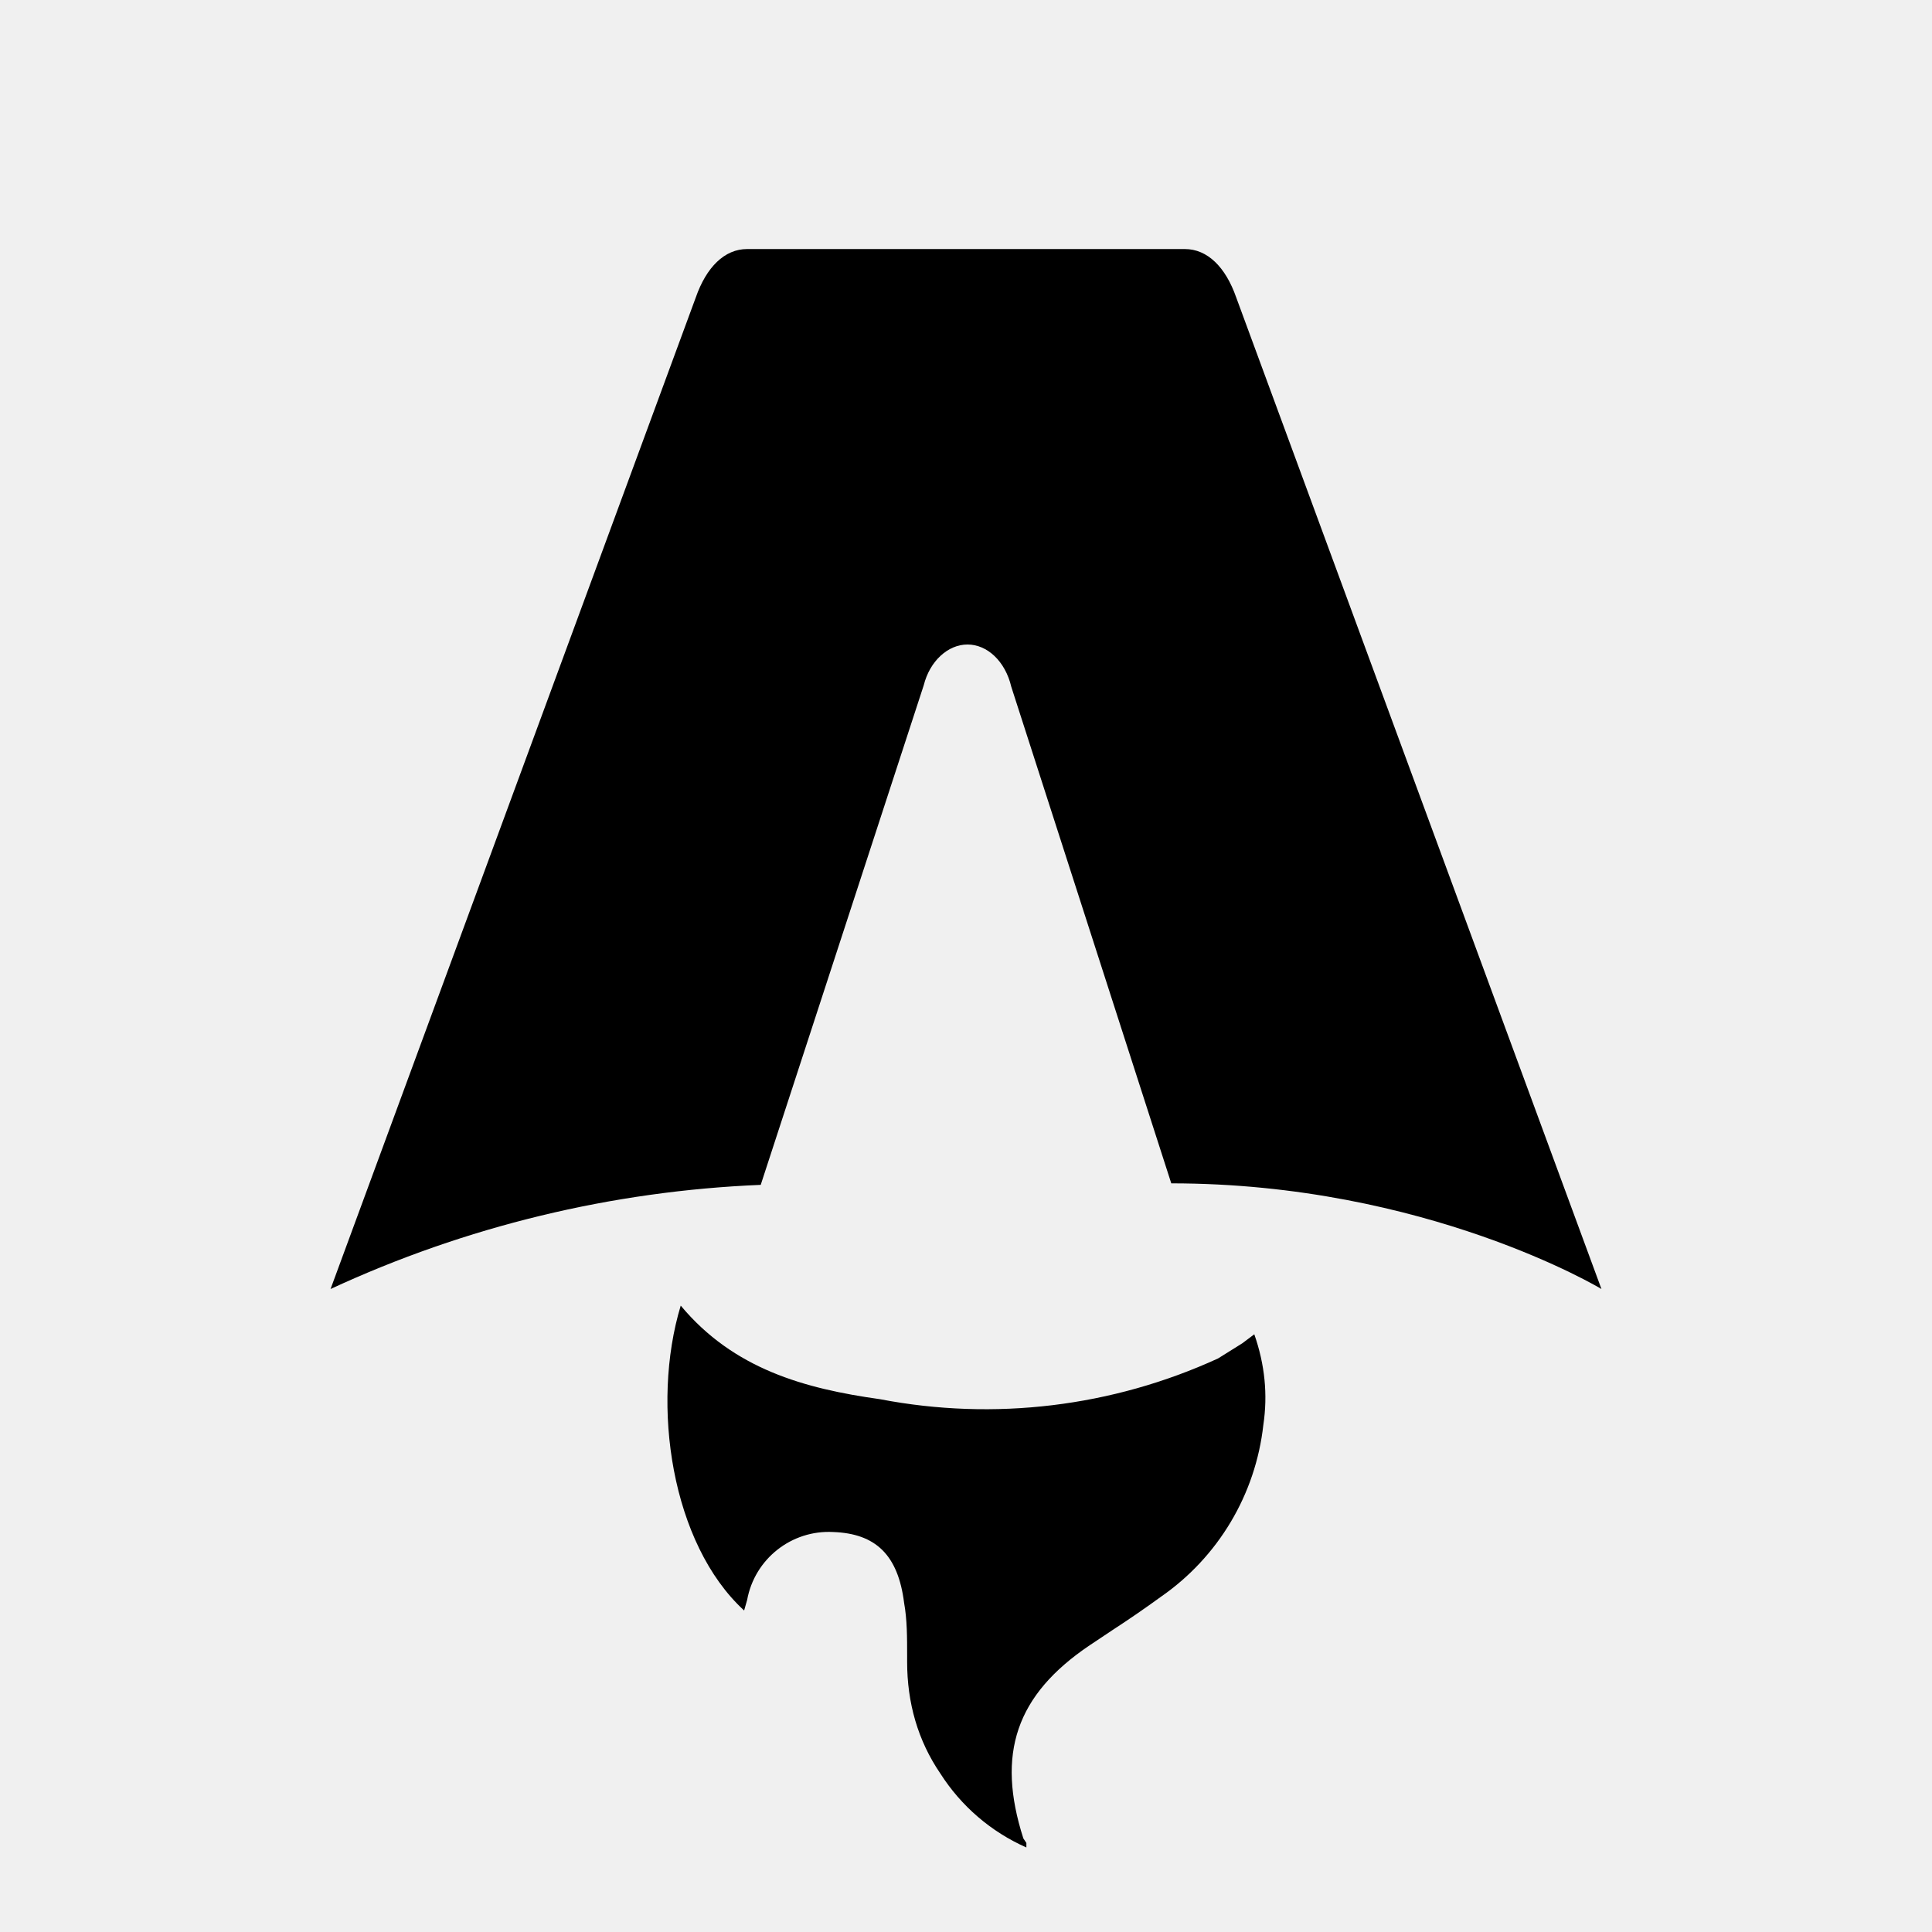
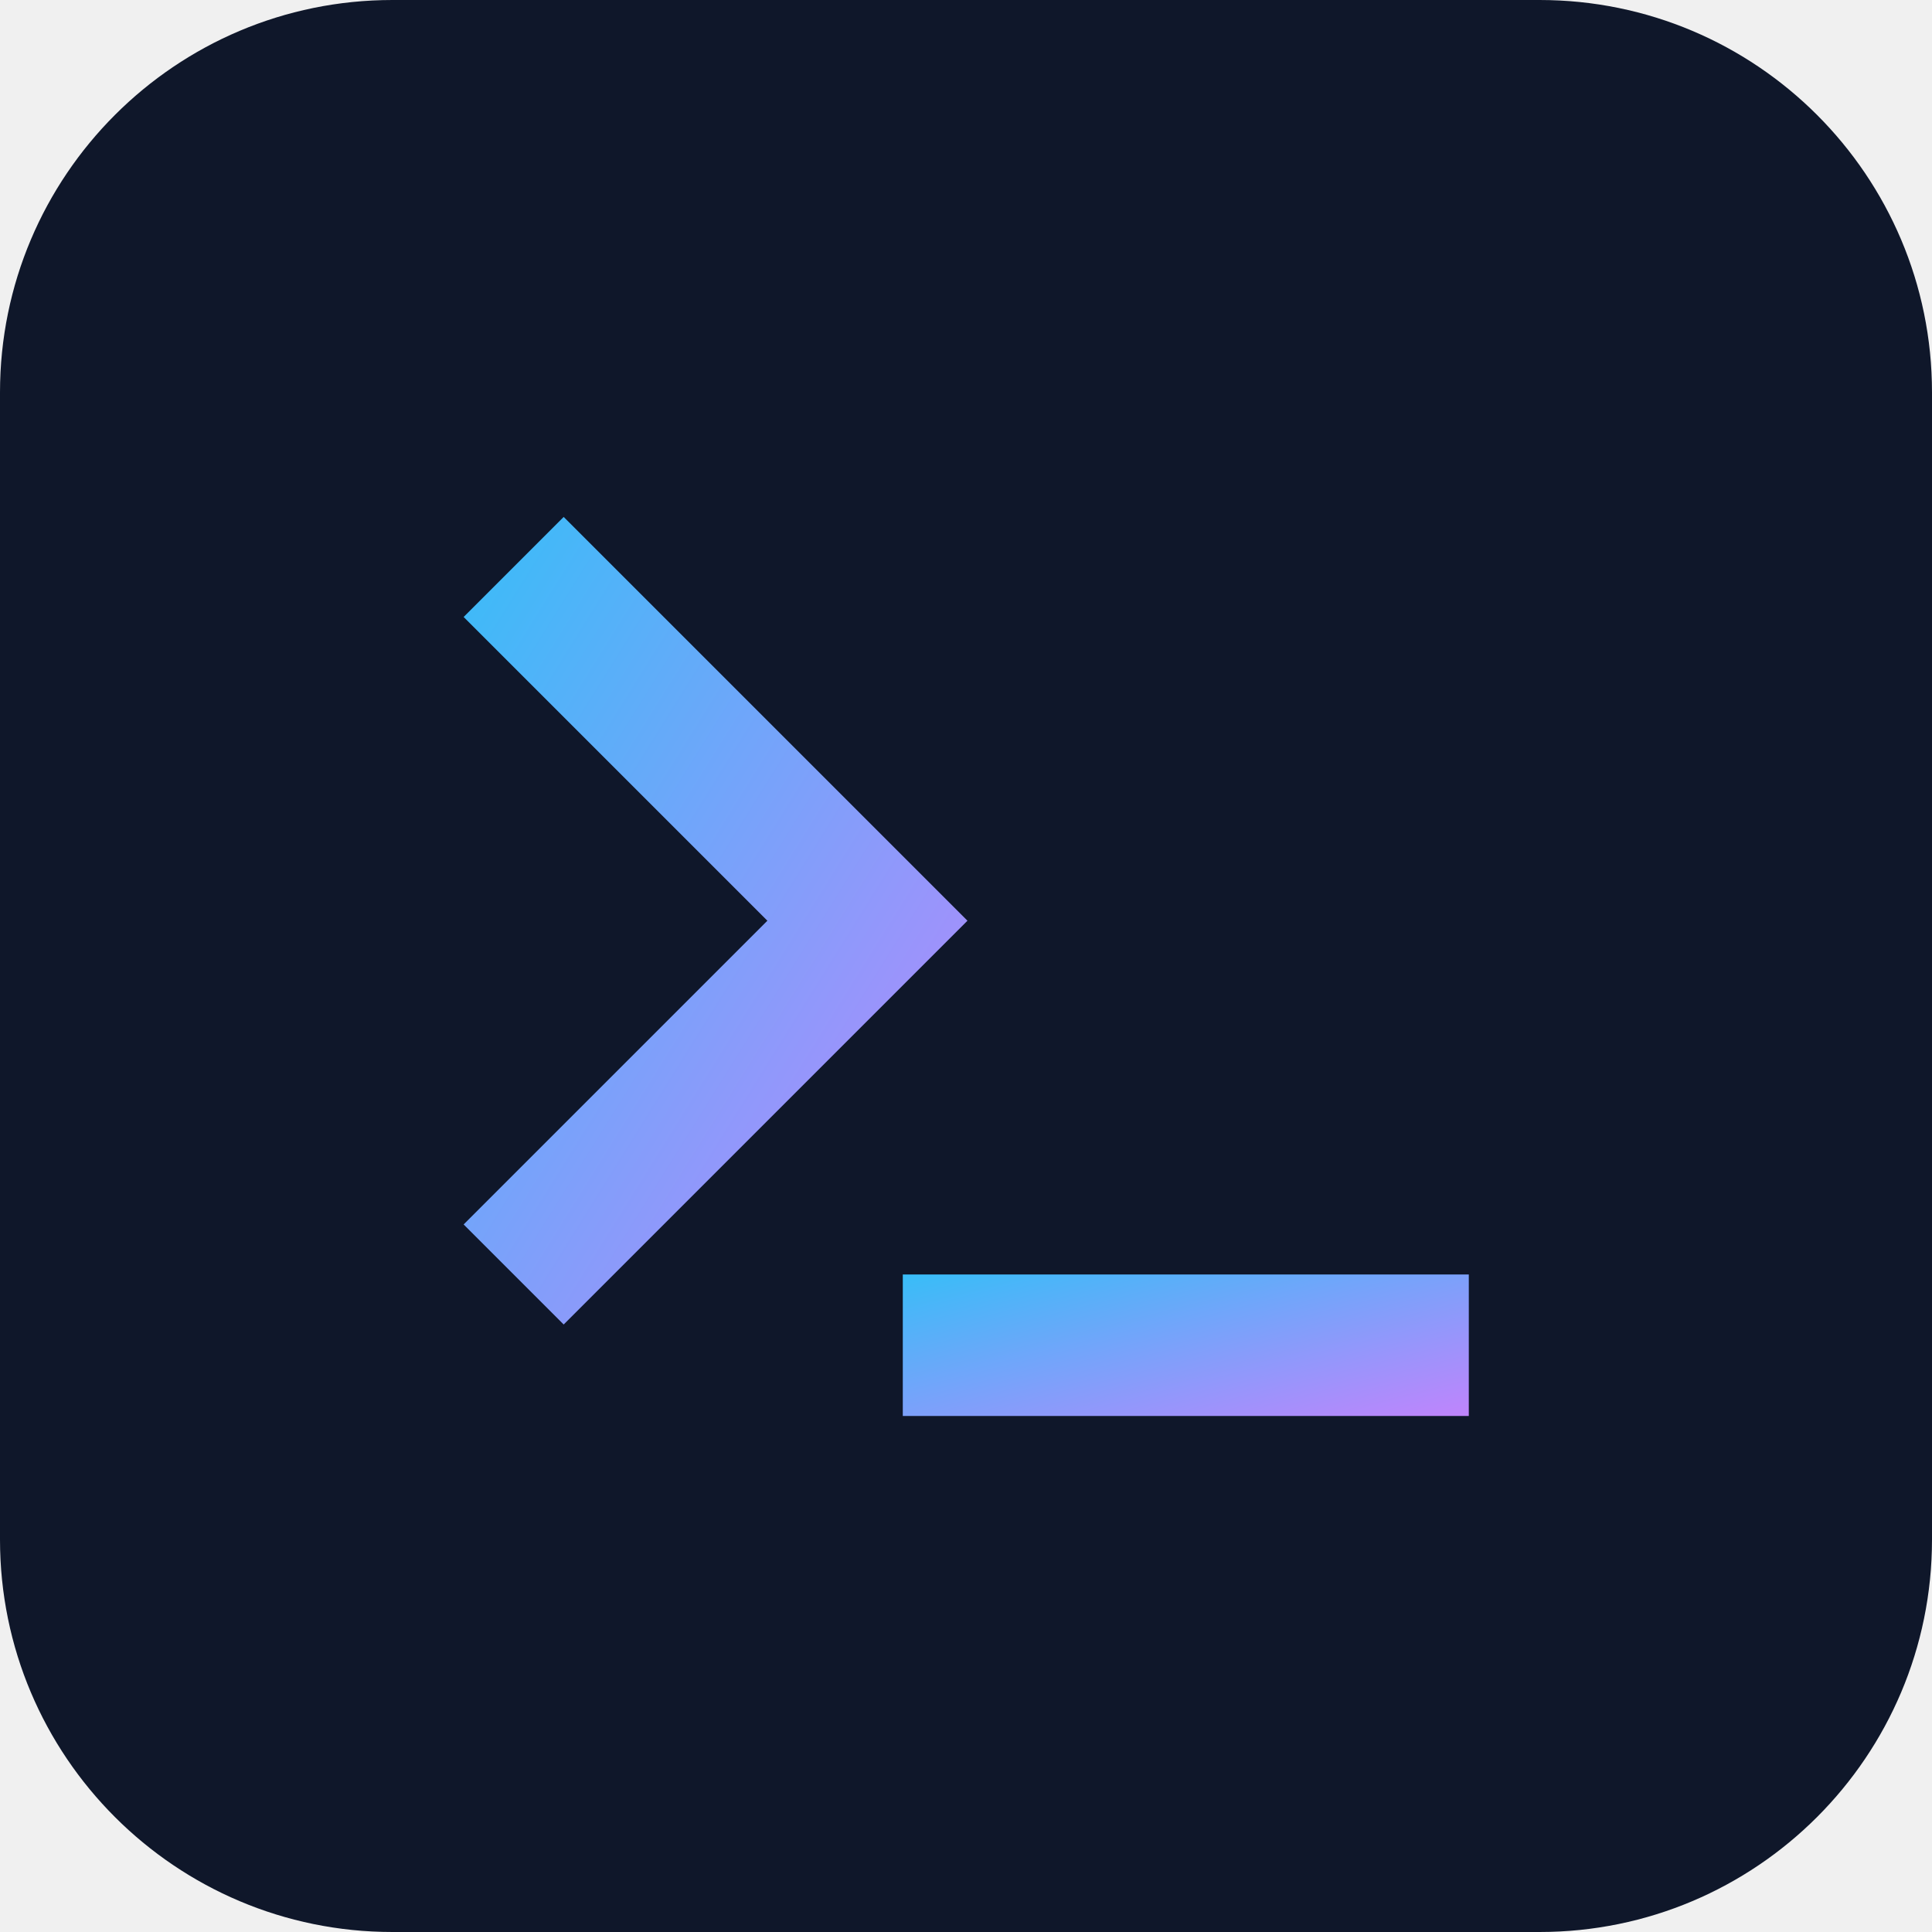
- <svg xmlns="http://www.w3.org/2000/svg" fill="none" viewBox="0 0 128 128">
-   <path d="M50.4 78.5a75.1 75.1 0 0 0-28.5 6.9l24.2-65.7c.7-2 1.9-3.2 3.4-3.2h29c1.5 0 2.7 1.2 3.4 3.2l24.2 65.7s-11.6-7-28.5-7L67 45.5c-.4-1.7-1.6-2.8-2.9-2.8-1.3 0-2.5 1.1-2.9 2.7L50.4 78.5Zm-1.1 28.2Zm-4.2-20.2c-2 6.6-.6 15.8 4.2 20.2a17.5 17.5 0 0 1 .2-.7 5.5 5.5 0 0 1 5.7-4.5c2.8.1 4.3 1.5 4.7 4.7.2 1.1.2 2.3.2 3.5v.4c0 2.7.7 5.2 2.2 7.4a13 13 0 0 0 5.7 4.9v-.3l-.2-.3c-1.8-5.6-.5-9.5 4.4-12.8l1.5-1a73 73 0 0 0 3.2-2.2 16 16 0 0 0 6.8-11.4c.3-2 .1-4-.6-6l-.8.6-1.6 1a37 37 0 0 1-22.4 2.7c-5-.7-9.7-2-13.2-6.2Z" />
-   <style>
-         path { fill: #000; }
-         @media (prefers-color-scheme: dark) {
-             path { fill: #FFF; }
-         }
-     </style>
+ <svg xmlns="http://www.w3.org/2000/svg" viewBox="0 0 512 512">
+   <defs>
+     <linearGradient id="promptGrad" x1="0%" y1="0%" x2="100%" y2="100%">
+       <stop offset="0%" stop-color="#38bdf8" />
+       <stop offset="100%" stop-color="#c084fc" />
+     </linearGradient>
+   </defs>
+   <rect width="512" height="512" rx="104" fill="#0f172a" />
+   <g transform="translate(108, 94) scale(18.75)" fill="url(#promptGrad)">
+     <path d="M0.793 12.293L5.086 8L0.793 3.707L2.207 2.293L7.914 8L2.207 13.707L0.793 12.293Z" />
+     <path d="M7 15H15V13H7V15Z" />
+   </g>
</svg>
